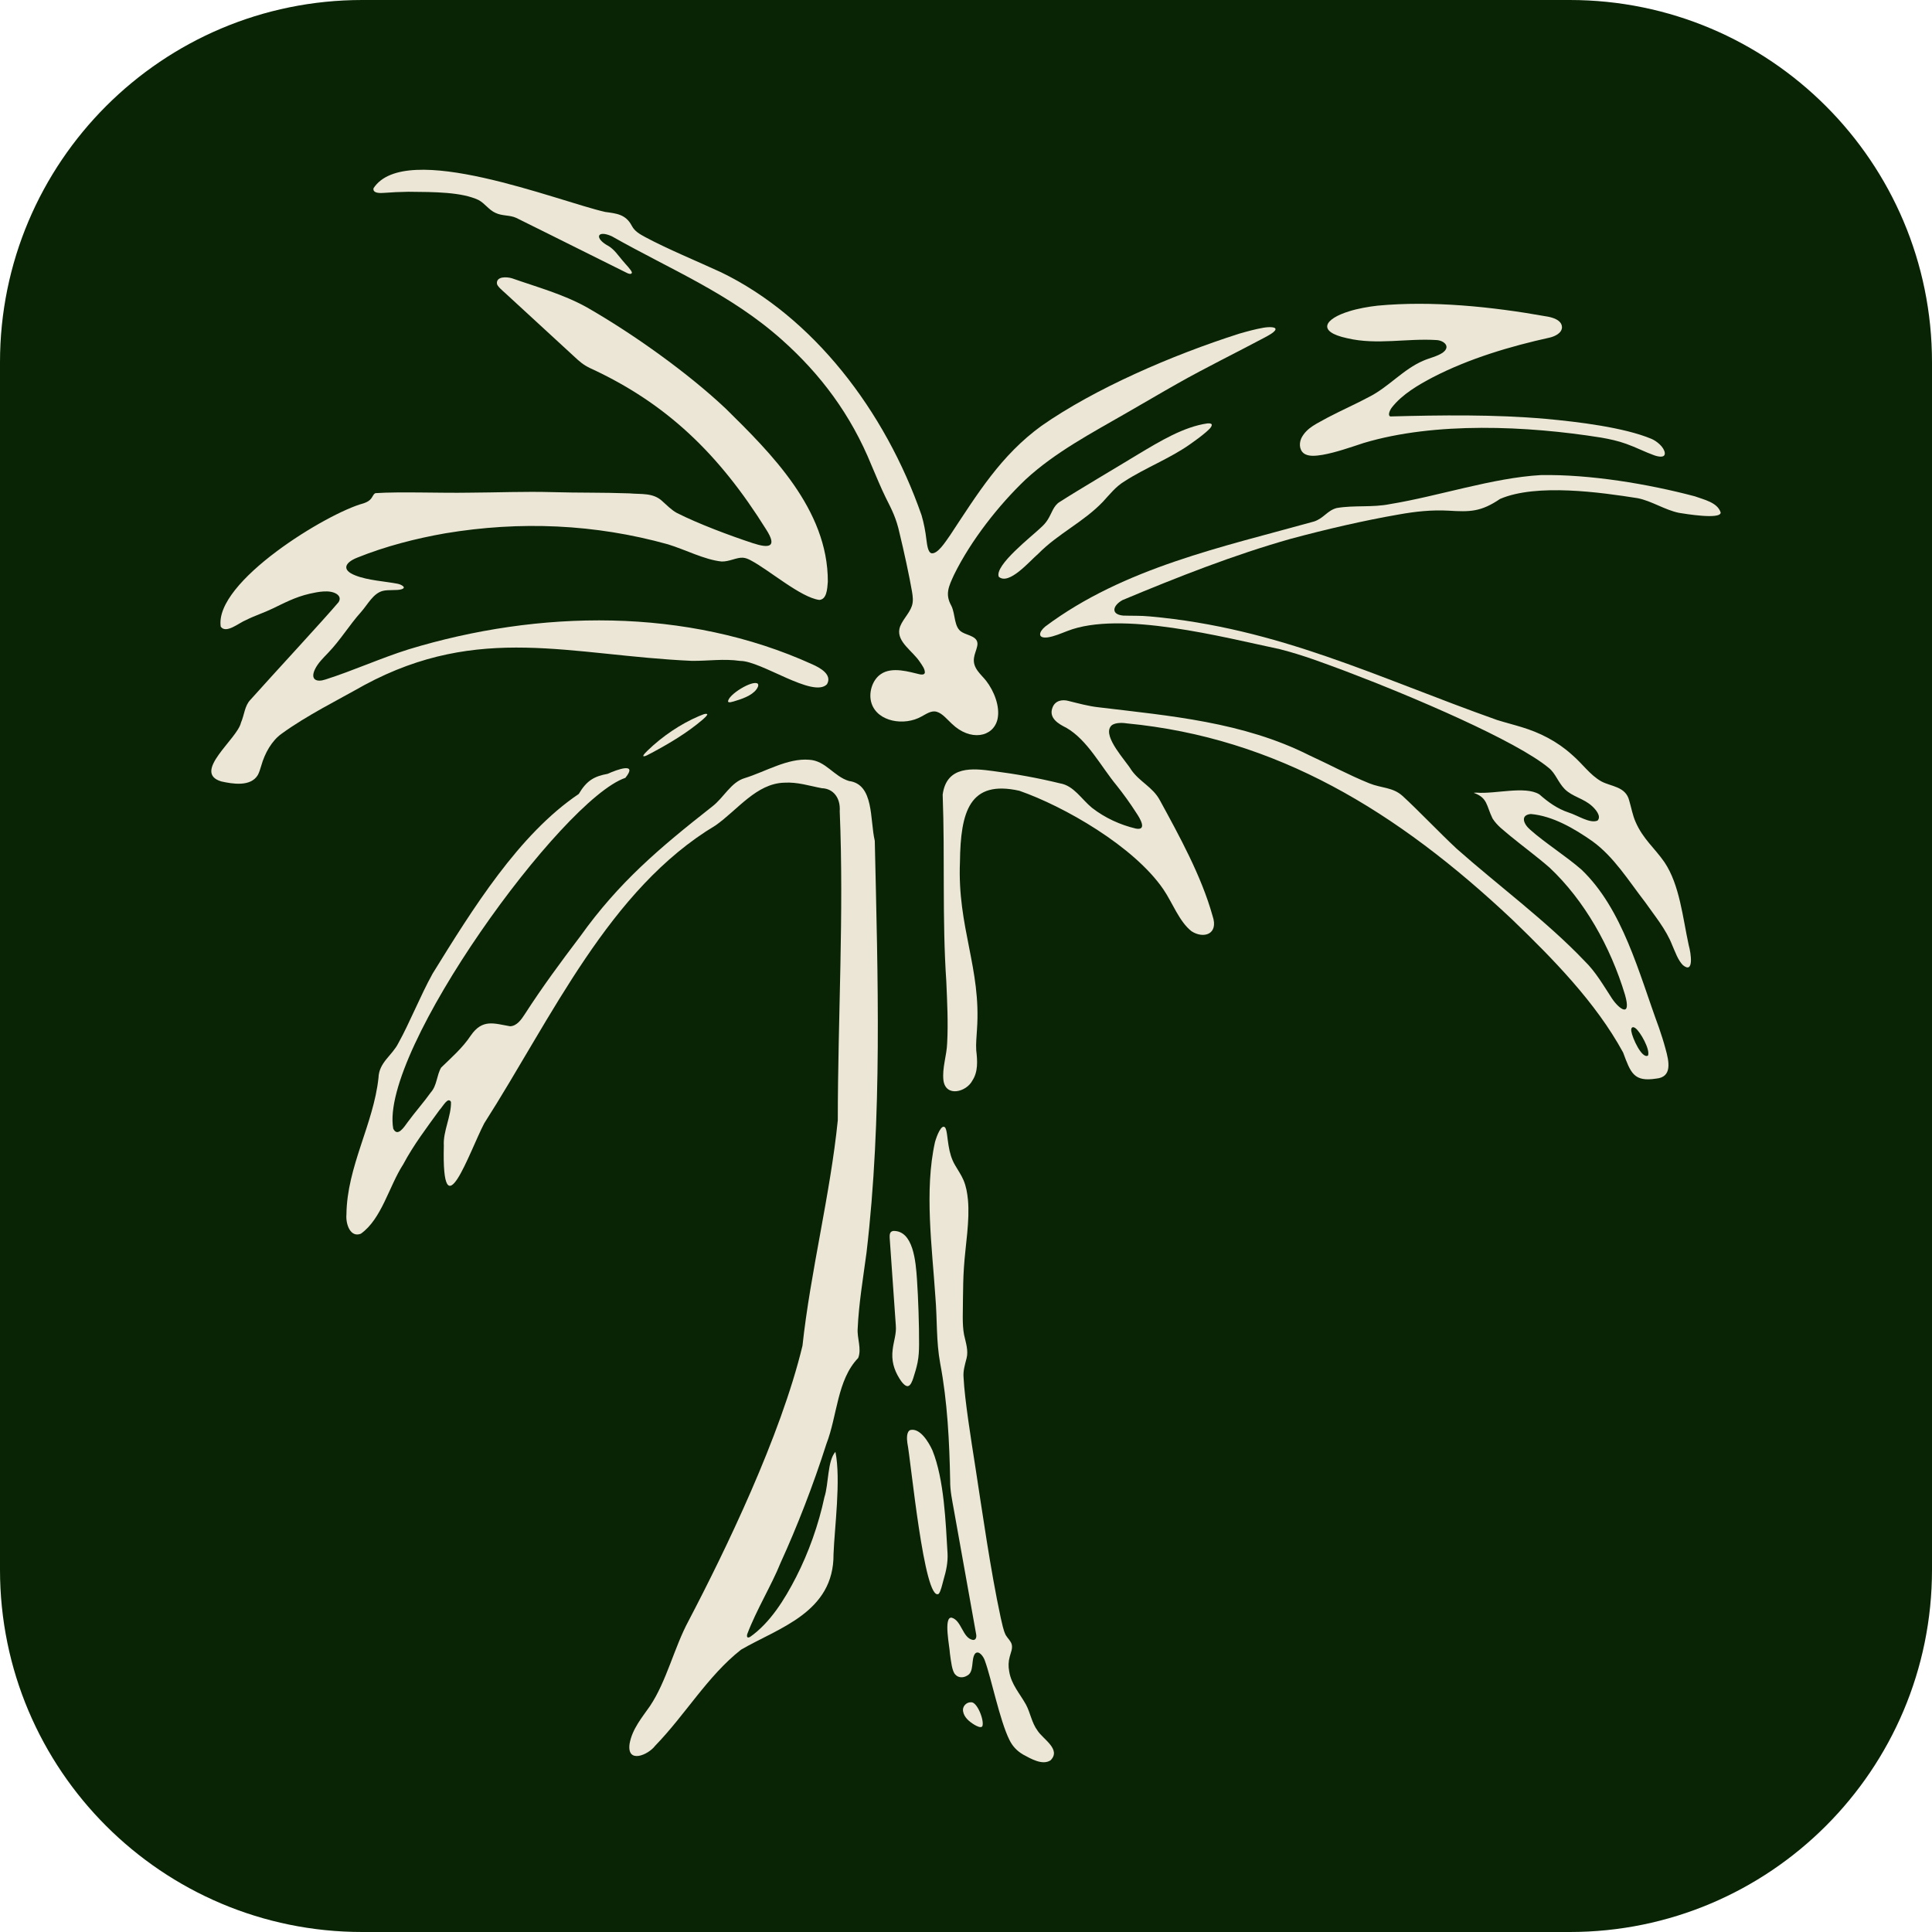
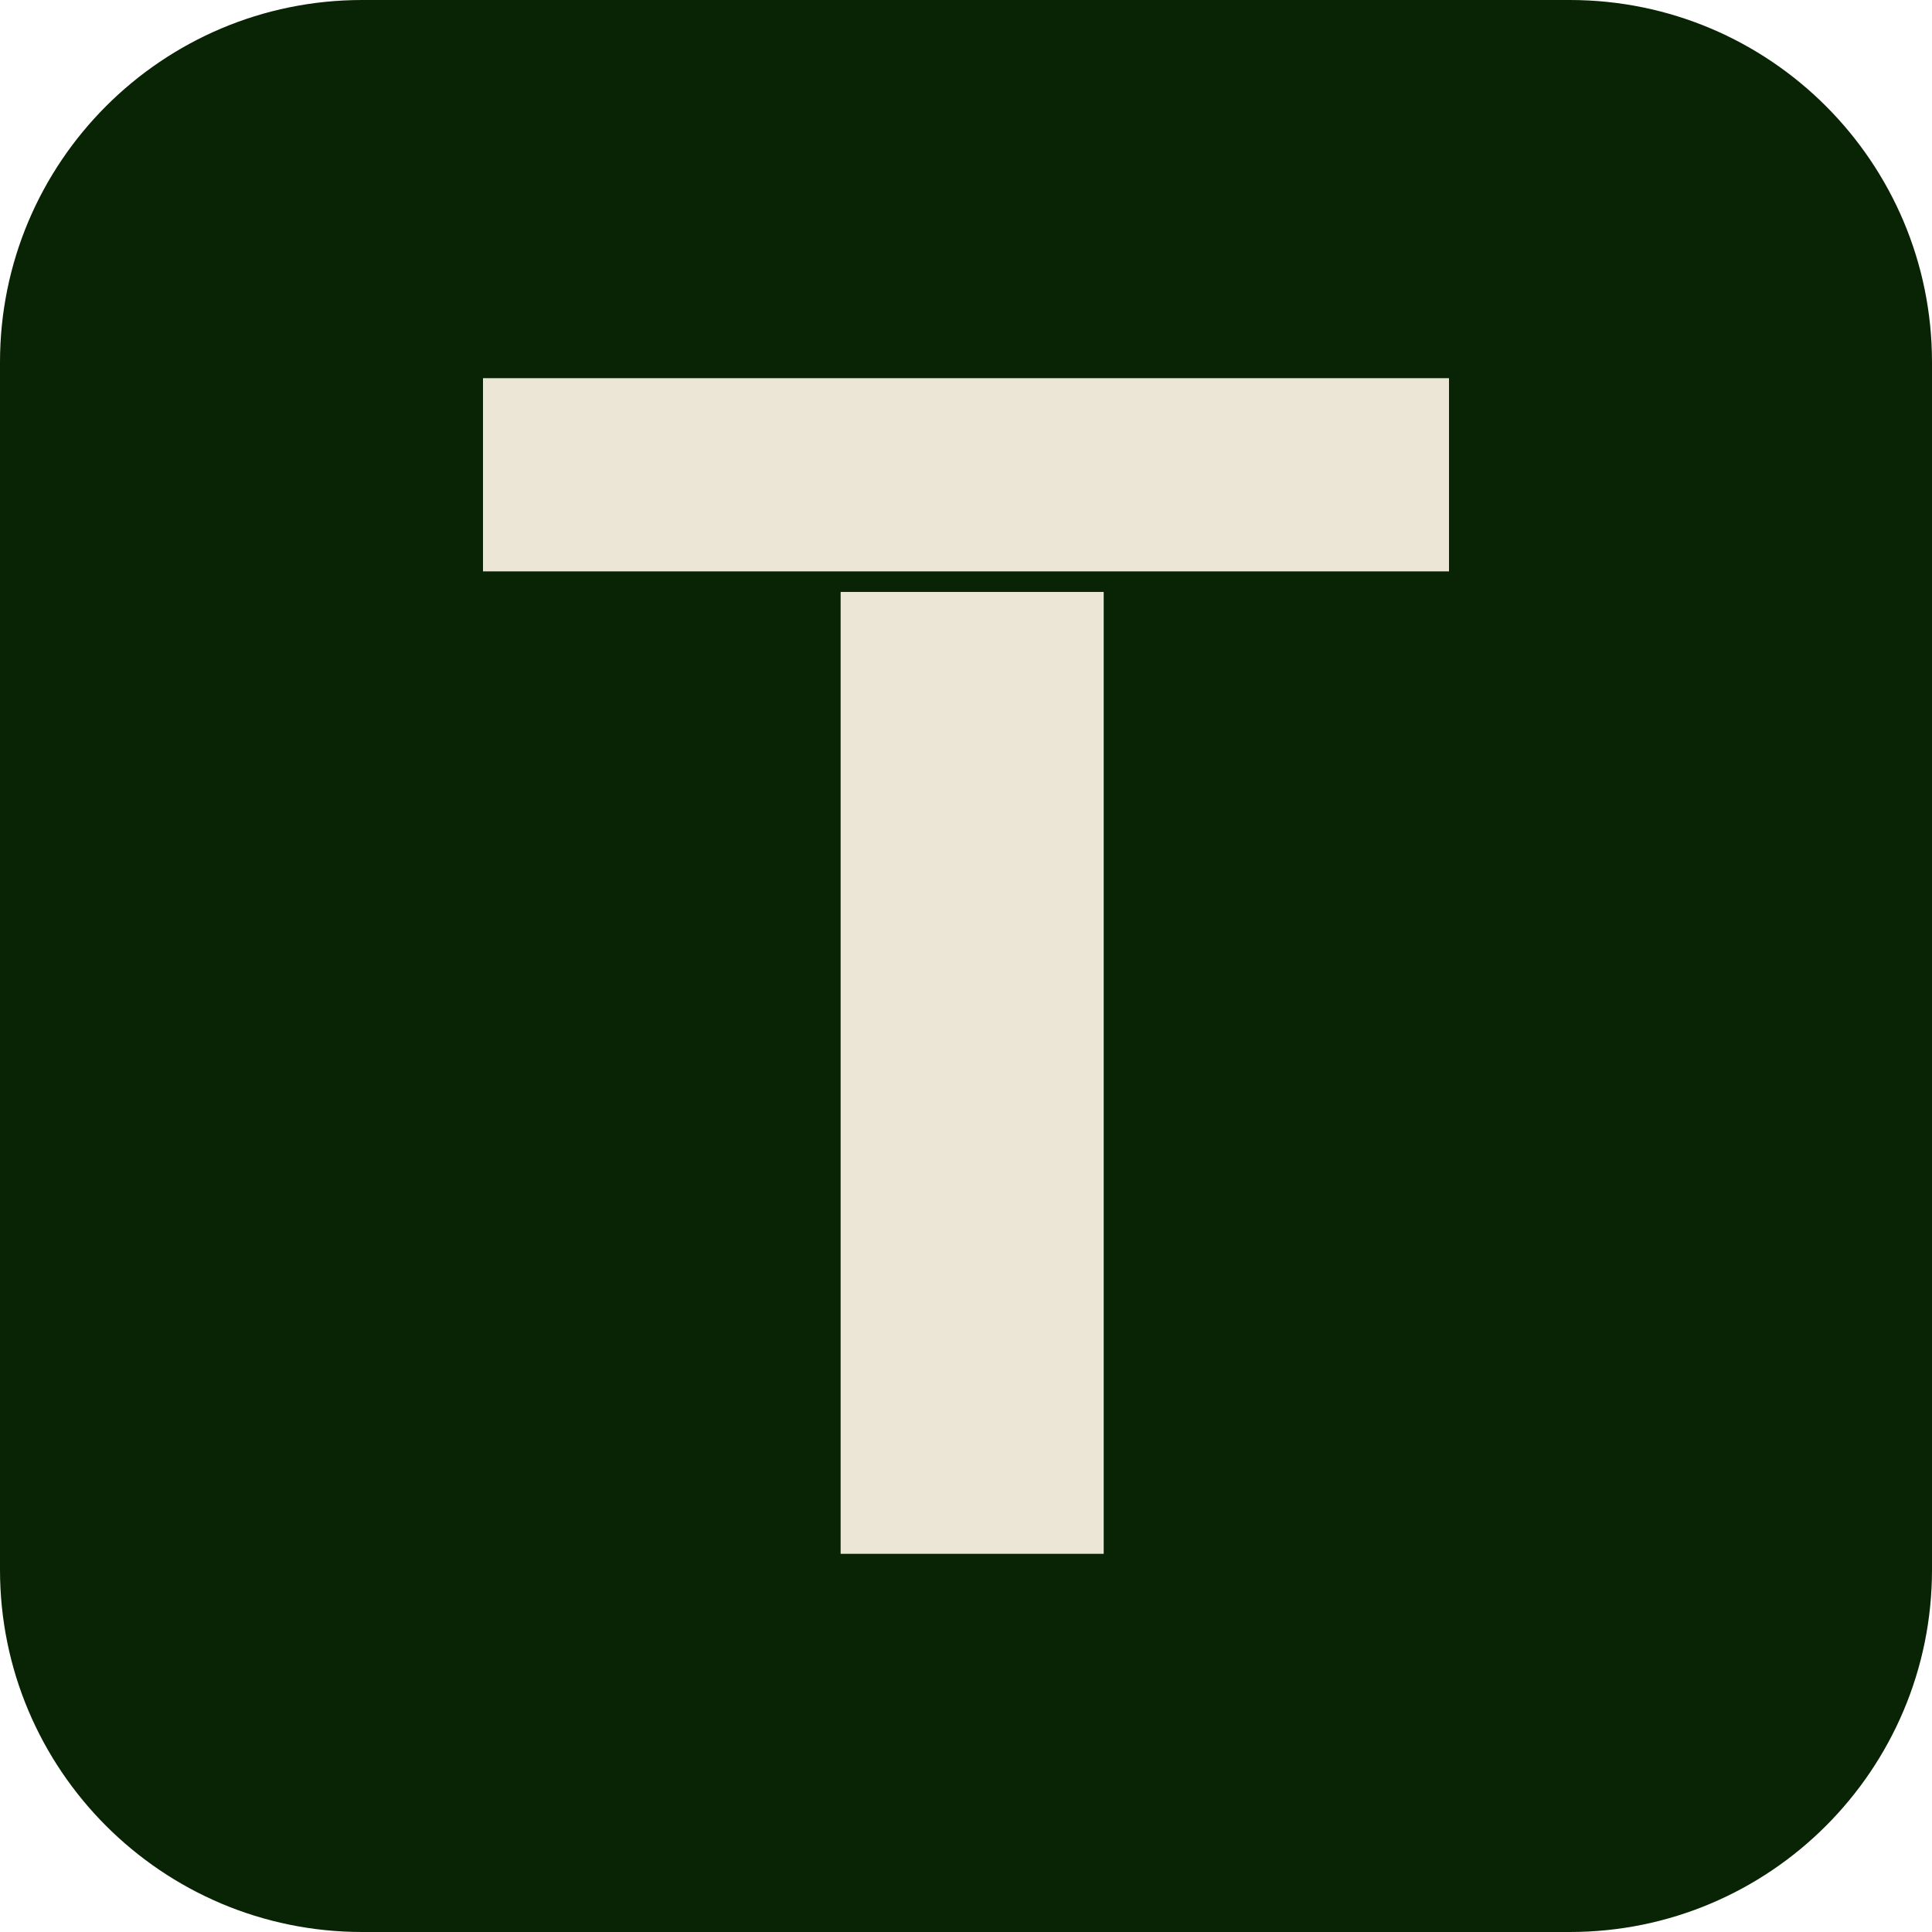
<svg xmlns="http://www.w3.org/2000/svg" viewBox="0 0 64 64">
  <rect width="64" height="64" rx="12" fill="#092404" />
-   <svg x="7" y="5" width="50" height="54" viewBox="0 0 231.846 244.614">
+   <svg x="16" y="11" width="32" height="42" viewBox="0 0 23.5 28.6">
    <g id="Components">
-       <g id="_0b77db16-6ab0-468f-9768-4806a5e7a1e4_16">
-         <path d="M81.347,227.34c-5.107,4.021-8.539,9.971-13.164,14.735-1.066,1.424-4.386,2.841-3.933-.309.399-2.264,1.918-4.033,3.13-5.784,2.537-3.78,3.729-9.008,5.914-13.062,5.633-10.756,14.16-28.36,17.512-42.288,1.212-11.267,4.277-23.267,5.424-34.628.007-15.68.959-31.646.297-47.463.141-2.039-.974-3.486-2.745-3.543-1.917-.356-3.734-.975-5.779-.849-4.282.125-7.155,4.179-10.556,6.567-16.349,9.795-25.127,29.477-35.525,45.754-2.309,4.426-6.556,17.11-6.206,3.412-.138-2.159,1.16-4.537,1.098-6.696-.449-.854-1.232.678-1.771,1.254-1.935,2.67-3.98,5.353-5.554,8.313-2.202,3.394-3.305,8.386-6.513,10.674-1.592.644-2.354-1.427-2.22-2.962.077-7.346,4.166-13.868,4.924-20.99.074-2.373,2.109-3.43,3.052-5.32,1.733-3.115,3.362-7.247,5.26-10.678,6.146-9.943,13.26-21.412,22.447-27.593,1.234-2.089,2.394-2.719,4.446-3.096,1.442-.662,4.686-1.832,2.718.616-9.734,3.309-37.784,41.946-35.659,53.887.663,1.345,1.64-.21,2.247-1.036,1.071-1.464,2.551-3.151,3.533-4.543.947-1.053.886-2.623,1.58-3.802,1.575-1.533,3.289-3.018,4.553-4.925,1.801-2.615,3.61-1.832,6.04-1.422,1.018-.038,1.699-.986,2.27-1.875,2.664-4.135,5.553-8.047,8.498-11.93,5.934-8.312,12.175-13.583,20.24-19.919,1.829-1.385,2.892-3.77,5.05-4.4,3.167-.979,6.559-3.081,9.869-2.812,2.547.131,3.779,2.557,6.128,3.264,3.875.506,3.189,5.91,3.959,9.192.469,20.93,1.175,42.457-1.271,63.269-.52,3.861-1.192,7.92-1.352,11.603-.127,1.548.643,3.142.073,4.565-3.241,3.348-3.198,8.858-4.88,13.195-2.034,6.381-4.534,12.788-7.05,18.29-1.351,3.374-3.726,7.242-5.12,10.954-.095.461.054.615.458.394,3.046-2.144,5.268-5.688,7.066-9.198,1.91-3.739,3.443-8.026,4.339-12.251.667-2.034.456-5.598,1.691-6.972.869,4.261-.143,11.699-.29,15.718.071,8.981-8.489,11.341-14.189,14.663l-.037.025Z" style="fill:#ECE6D7;" />
-         <path d="M204,95.949c1.356,1.201,2.797,2.224,4.484,2.78,1.43.449,3.253,1.73,4.442,1.246.659-.671-.332-1.762-.82-2.211-1.329-1.225-2.997-1.42-4.221-2.634-1.033-1.058-1.403-2.414-2.432-3.238-4.98-4.15-20.763-10.915-31.289-14.897-3.732-1.385-6.424-2.419-10.046-3.356-8.555-1.794-24.483-6.003-32.636-2.784-1.021.388-1.981.818-2.994.973-1.608.211-1.413-.819-.387-1.667,12.088-9.044,27.343-12.243,41.308-16.139,1.506-.519,1.995-1.673,3.464-2.064,2.704-.456,5.507-.054,8.195-.604,7.365-1.198,15.753-4.032,23.128-4.452,7.548-.139,16.514,1.36,23.673,3.258,1.382.511,3.477.928,3.975,2.487.026,1.136-5.575.185-6.39.056-2.195-.445-4.191-1.823-6.354-2.253-5.625-.886-15.522-2.3-21.14.112-2.938,1.99-4.606,2.01-7.922,1.804-2.614-.14-5.074.129-7.622.583-5.502.955-11.129,2.271-16.547,3.722-8.815,2.489-17.388,5.871-25.904,9.43-1.505.83-1.855,2.199.101,2.381,1.332.046,2.667-.011,4.096.128,19.814,1.781,34.748,9.313,53.323,15.905,2.763.859,5.006,1.241,7.839,2.761,1.291.688,2.534,1.548,3.657,2.561,1.692,1.447,2.764,3.108,4.512,4.101,1.507.828,3.772.762,4.308,2.982.316,1.052.519,2.248.973,3.257,1.145,2.638,2.93,4.006,4.434,6.185,2.346,3.49,2.81,8.55,3.729,12.751.369,1.297.812,4.475-.898,3.057-.759-.766-1.187-2.041-1.642-3.076-.952-2.433-2.679-4.482-4.163-6.604-2.573-3.329-4.795-6.963-8.094-9.348-2.808-1.969-6.116-3.892-9.457-4.18-1.637.143-1.159,1.514-.08,2.427,2.233,1.99,5.431,4.003,7.847,6.102,6.37,6.081,8.815,15.88,11.926,24.323.359,1.052.699,2.098.985,3.171.582,2.056,1.06,4.406-1.453,4.622-3.407.524-3.885-.873-5.051-4.014-4.213-7.737-10.847-14.452-17.056-20.441-17.683-16.648-36.171-27.91-59.21-30.116-.817-.129-2.093-.12-2.484.527-1.088,1.617,2.358,5.208,3.201,6.619,1.281,1.843,3.303,2.634,4.388,4.656,2.962,5.434,6.396,11.647,8.105,17.789.969,2.845-1.417,3.543-3.253,2.331-1.884-1.494-2.913-4.384-4.303-6.417-4.52-6.624-15.289-12.775-22.131-15.152-7.646-1.704-9.028,3.187-9.12,10.934-.419,10.044,3.285,16.352,2.615,25.744-.061,1.104-.182,2.185-.114,3.197.196,1.639.29,3.295-.593,4.639-.905,1.758-4.098,2.615-4.446-.047-.213-1.918.514-3.803.574-5.729.166-3.117.003-6.297-.131-9.432-.648-9.539-.2-19.136-.559-28.718.609-4.505,4.684-4.024,7.755-3.613,3.5.448,6.883,1.062,10.283,1.891,2.106.355,3.265,2.419,4.892,3.75,2,1.563,4.363,2.628,6.73,3.191,1.805.345.653-1.565.086-2.402-.925-1.453-1.999-2.931-3.015-4.209-2.456-2.969-4.476-6.987-7.738-8.869-1.114-.555-2.789-1.462-2.11-3.136.417-1.072,1.519-1.243,2.445-.986,1.441.354,3.102.815,4.644.976,10.949,1.321,22.139,2.239,32.341,7.371,3.075,1.411,6.085,3.037,9.206,4.3,1.891.768,3.62.584,5.118,1.945,2.314,2.106,5.72,5.695,8.312,8.103,6.154,5.462,13.909,11.203,19.648,17.248,1.687,1.629,2.898,3.752,4.219,5.771,1.106,1.647,3.013,3.01,1.994-.572-2.252-7.464-6.254-14.513-11.566-19.519-1.87-1.641-4.089-3.27-6.035-4.867-1.108-.954-1.988-1.534-2.741-2.692-.98-1.996-.739-3.178-2.889-3.947.023-.021.177-.029.442-.031,2.851.235,7.416-1.071,9.602.248l.034.023ZM220.685,136.05c.355-.894-1.178-3.626-1.909-4.173-.387-.319-.761-.195-.656.453.137.989,1.613,4.27,2.55,3.74l.016-.02Z" style="fill:#ECE6D7;" />
-         <path d="M78.999,36.671c6.876,6.784,15.737,15.476,15.701,26.6-.087,1.185-.181,2.731-1.316,2.806-2.862-.384-7.698-4.596-10.502-6.068-.399-.216-.787-.384-1.216-.416-.962-.073-2.088.616-3.282.583-2.62-.271-5.553-1.817-8.248-2.641-11.225-3.125-22.715-3.601-34.186-1.692-4.481.784-9.206,1.988-13.546,3.743-1.903.756-2.423,1.899-.292,2.721,1.913.774,4.691.925,6.508,1.287.435.073,1.533.573.552.858-.652.2-1.999.026-2.825.236-1.491.377-2.312,2.084-3.349,3.248-1.801,2.007-3.133,4.266-5.053,6.268-.731.773-1.568,1.561-2.041,2.562-.726,1.568.275,1.991,1.619,1.536,4.285-1.364,8.465-3.275,12.752-4.625,19.994-6.091,42.71-6.512,62.092,2.315,1.096.49,3.062,1.543,2.204,3.034-2.091,2.201-10.082-3.594-13.332-3.58-2.559-.366-4.885.013-7.432-.01-18.629-.835-32.596-5.809-50.296,3.716-4.134,2.339-8.825,4.655-12.691,7.461-1.533,1.077-2.61,3.015-3.144,4.913-.162.499-.295,1.02-.536,1.455-1.109,1.828-3.868,1.365-5.628.971-4.529-1.391,2.507-6.535,3.043-9.024.531-1.212.557-2.589,1.454-3.513,3.816-4.271,11.118-12.134,13.533-14.989.283-.44.252-.903-.296-1.267-1.081-.688-2.851-.32-4.1-.045-2.316.528-4.043,1.49-5.699,2.274-1.361.665-2.747,1.089-4.117,1.78-1.068.413-3.06,2.167-3.883,1.015-1.02-6.888,16.387-17.465,21.908-18.934.4-.136.738-.281,1.04-.571.423-.399.425-.827.818-1.003,3.73-.251,9.995.006,14.325-.072,4.442-.022,8.536-.205,12.894-.083,3.95.117,7.589.038,11.778.188,1.832.17,3.647-.137,5.071,1.206.689.613,1.415,1.368,2.243,1.808,3.284,1.661,8.097,3.466,11.684,4.646,2.424.79,3.811.662,2.013-2.125-7.227-11.571-15.282-19.361-27.029-24.767-1.05-.51-1.554-.94-2.59-1.912-2.933-2.712-7.738-7.11-10.395-9.564-.537-.487-1.303-1.107-1.338-1.53-.078-1.13,1.542-1.029,2.323-.795,3.846,1.351,7.861,2.439,11.474,4.449,7.311,4.186,15.613,10.162,21.299,15.517l.034.033Z" style="fill:#ECE6D7;" />
-         <path d="M64.609,8.641c.42.801,1.179,1.237,2.05,1.708,3.37,1.81,7.963,3.702,11.63,5.394,14.118,6.84,25.19,21.212,30.805,37.318.35,1.184.6,2.474.745,3.734.099.69.209,2.005.808,2.118.932.108,2.06-1.672,2.817-2.748,4.255-6.436,7.82-12.301,14.058-16.831,8.184-5.714,20.001-10.847,30.382-14.159,1.266-.362,2.392-.675,3.706-.909.473-.076.992-.125,1.442-.059.2.034.336.096.388.188.111.181-.146.48-.636.799-.318.21-.723.424-1.116.634-4.409,2.35-8.893,4.536-13.244,6.994-2.66,1.498-5.302,3.071-7.95,4.581-5.172,2.989-10.825,5.947-15.393,10.153-4.113,3.91-8.402,9.35-11.009,14.643-.841,1.834-1.409,2.998-.427,4.763.669,1.319.361,3.369,1.673,4.083.48.28,1.08.415,1.567.681.594.308.91.742.73,1.495-.117.556-.417,1.193-.484,1.764-.222,1.562,1.025,2.459,1.863,3.511,1.211,1.567,2.169,3.938,1.754,5.878-.649,2.829-4.204,3.458-7.037.708-.695-.64-1.449-1.589-2.304-1.823-.823-.243-1.592.331-2.327.718-2.654,1.51-6.73.819-7.672-1.976-.545-1.593.097-3.638,1.394-4.512,1.729-1.236,4.497-.324,5.928-.002.305.084.765.114.85-.215.041-.577-.42-1.151-.735-1.629-1.126-1.731-3.564-3.091-3.171-5.109.258-1.221,1.512-2.303,1.913-3.528.242-.715.147-1.467.022-2.213-.383-2.259-1.265-6.324-1.902-8.922-.512-2.348-1.168-3.594-2.118-5.478-.75-1.518-1.498-3.352-2.177-4.932-3.197-7.886-7.888-14.08-13.763-19.321-7.979-7.126-17.113-10.796-26.144-15.918-2.279-1.036-2.762.294-.507,1.498.896.543,1.465,1.426,2.15,2.224.514.631,1.391,1.484,1.44,1.859-.141.537-1.12-.173-1.499-.317-.892-.444-2.146-1.068-3.572-1.778-4.571-2.268-10.341-5.16-12.684-6.307-1.016-.476-2.171-.268-3.214-.782-1.008-.449-1.629-1.462-2.595-1.972-2.613-1.224-6.703-1.234-10.768-1.265-1.358.018-2.625.081-3.66.165-.781.067-1.459.02-1.657-.333-.063-.112-.075-.237-.046-.372,4.873-7.485,28.352,2.001,35.582,3.638,1.713.239,3.158.341,4.095,2.13l.02.033Z" style="fill:#ECE6D7;" />
-         <path d="M114.278,152.956c.426.742.917,1.44,1.26,2.242.404.94.579,1.962.683,3.012.301,3.254-.386,6.928-.615,10.38-.113,1.625-.128,3.212-.151,4.848.01,1.831-.144,3.861.17,5.505.252,1.173.7,2.424.385,3.624-.253.986-.558,1.942-.458,2.986.167,3.36,1.159,9.562,1.803,13.673,1.046,6.743,2.329,15.9,3.908,23.22.237.935.36,1.816.765,2.64.283.483.805.921.926,1.463.146.634-.161,1.236-.313,1.848-.206.73-.23,1.483-.082,2.267.318,2,1.652,3.425,2.564,5.074.689,1.259.876,2.792,1.789,4.022.813,1.297,3.695,2.876,1.99,4.563-1.252.803-3.008-.247-4.234-.905-.921-.552-1.592-1.244-2.086-2.256-1.478-2.989-2.766-9.426-3.738-12.085-.188-.647-.952-1.76-1.533-1.139-.651.876-.079,2.819-1.225,3.376-.558.346-1.317.366-1.79-.16-.524-.488-.678-2.067-.845-3.253-.02-.945-1.023-5.609.251-5.498,1.549.394,1.68,3.144,3.276,3.422.459.057.598-.428.502-.883-.51-2.892-2.45-13.679-3.393-18.952-.297-1.671-.61-3.071-.596-4.602-.113-5.982-.42-12.202-1.534-18.05-.634-3.477-.435-6.659-.742-10.27-.496-7.544-1.707-16.267-.059-23.699.287-1.03,1.018-2.868,1.564-2.248.287.395.336,1.686.524,2.759.169,1.076.464,2.126,1.005,3.029l.026.046Z" style="fill:#ECE6D7;" />
-         <path d="M181.095,37.894c7.697-.208,16.116-.321,23.856.369,4.993.452,12.03,1.311,16.236,3.062.825.338,1.97,1.274,2.076,2.174.059.827-1.026.569-1.61.37-1.429-.507-2.83-1.241-4.291-1.757-1.279-.465-2.596-.747-3.903-.974-11.312-1.805-25.482-2.458-36.457.835-1.874.615-4.344,1.483-6.335,1.821-1.024.163-1.909.242-2.58-.071-.843-.368-1.11-1.469-.659-2.482.844-1.681,2.513-2.284,4.039-3.172,2.103-1.102,4.518-2.174,6.369-3.176,2.984-1.5,5.26-4.261,8.346-5.568.943-.418,2.053-.631,2.919-1.196,1.358-.952.244-1.878-.827-1.963-4.589-.312-9.233.794-13.8-.288-4.751-1.013-3.469-2.989.34-4.148,1.3-.408,2.954-.703,4.332-.854,8.357-.791,17.567.156,25.855,1.638.888.125,2.451.527,2.467,1.677-.006.908-1.121,1.412-1.874,1.587-6.057,1.338-12.381,3.213-17.977,6.106-2.183,1.148-4.694,2.599-6.276,4.628-.328.419-.657,1.21-.264,1.369l.021.013Z" style="fill:#ECE6D7;" />
-         <path d="M153.672,39.133c.05.406-.568.876-.908,1.191-.751.638-1.567,1.241-2.368,1.8-3.116,2.217-6.936,3.664-10.156,5.751-1.333.813-2.211,1.961-3.284,3.119-2.978,3.121-6.865,4.875-9.922,7.979-1.35,1.153-4.493,4.896-6.075,3.551-.71-1.749,5.113-6.248,6.382-7.482.473-.418.851-.829,1.148-1.31.61-.963.87-2.139,1.823-2.706,2.984-1.917,8.496-5.149,12.05-7.32,3.353-2.004,7.012-4.234,10.653-4.745.354-.026.59.022.652.157l.006.015Z" style="fill:#ECE6D7;" />
-         <path d="M111.72,218.752c-2.22,1.326-4.274-20.62-4.805-23.186-.094-.679-.134-1.717.435-1.977,1.467-.37,2.784,1.732,3.417,3.121,1.803,4.462,2.041,11.102,2.323,15.865.065,1.353-.22,2.669-.6,3.946-.24.88-.449,1.864-.75,2.209l-.02.021Z" style="fill:#ECE6D7;" />
-         <path d="M106.988,186.837c-.442.071-1.004-.697-1.288-1.164-.87-1.392-1.25-2.787-1.041-4.449.142-1.266.606-2.446.482-3.721-.13-1.891-.437-6.241-.677-9.662-.079-1.121-.15-2.142-.206-2.942-.052-1.071-.234-1.71.448-1.894,3.12-.124,3.502,4.693,3.686,7.437.197,2.852.339,7.026.323,9.962-.005.955-.044,1.884-.233,2.82-.152.778-.411,1.604-.659,2.388-.145.449-.413,1.158-.807,1.222l-.027.004Z" style="fill:#ECE6D7;" />
-         <path d="M76.18,83.625c-.003.25-.454.601-.69.824-2.412,2.064-5.172,3.689-7.905,5.153-.331.141-.985.597-1.239.464.007-.232.436-.608.656-.841,2.297-2.218,5.091-4.105,7.899-5.299.365-.122.981-.477,1.273-.312l.004.011Z" style="fill:#ECE6D7;" />
-         <path d="M118.421,239.095c-.207.314-.896-.055-1.21-.242-.84-.505-1.576-1.161-1.727-2.024-.173-.824.54-1.463,1.204-1.427.952-.108,2.08,2.83,1.75,3.666l-.018.027Z" style="fill:#ECE6D7;" />
-         <path d="M83.953,78.966c.17.261-.063.632-.226.858-.72.972-2.271,1.488-3.492,1.847-.258.055-.66.226-.858.049-.106-1.034,3.792-3.414,4.558-2.775l.018.022Z" style="fill:#ECE6D7;" />
+       <g id="_6b97673d-f6d5-418f-9d36-dadba505a3b7_16">
+         <path d="M8.7,5.2v23.4h6.4V5.2h-6.4ZM0,0v4.7h23.5V0H0Z" style="fill:#ECE6D7;" />
+         <path d="M26.4.3l.2,28.2h5.8l-.2-28.2h-5.8Z" style="fill:#ECE6D7;" />
+         <path d="M32.7,10.9h2.8c2.8,0,3.9-.4,3.9-.4.9-.3,1.9-.6,2.4-1.7.4-.8.5-1.9,0-2.8-.2-.3-.4-.6-1-.9-1.2-.7-2.3-.8-4.5-.8h-3.7V.3h3.7c4.2,0,5.3.4,6.1.7,1.3.6,2.1,1.4,2.3,1.6,1.8,1.8,2,4,2,4.6,0,1.3-.3,2.3-.3,2.5-.1.3-.7,1.7-2,2.9,0,0-1.2,1-3.8,1.8h-.3c-.2,0-.5.1-.7.2l8.6,14h-7l-8.4-13.7v-3.9l-.1-.1Z" style="fill:#ECE6D7;" />
+         <path d="M64.19.309l.2,20.8c0,.2.1,1.3-.6,2.1-1,1.1-2.5.9-2.6.9v4.4c.2,0,4.8.8,7.6-2.6,2-2.3,1.8-5.1,1.8-5.7l-.2-19.9h-6.3.1ZM57.6,21l-.2-20.8h-6.1l.2,19.8c0,.7,0,3.4,1.8,5.7,2.7,3.4,7,2.8,7.3,2.8v-4.4c-.1,0-1.4,0-2.3-1-.7-.9-.7-1.9-.7-2.1Z" style="fill:#ECE6D7;" />
+         <path d="M88.266.106v28.089h-6.1V.106h6.1ZM100.566,28.194h-11.7v-4.752h11.7v4.752Z" style="fill:#ECE6D7;" />
+         <path d="M109.266.106v28.089h-6.1V.106h6.1ZM109.865.106h10v4.752h-10V.106ZM109.865,11.299h7.5v4.646h-7.5v-4.646ZM119.966,28.194h-10.1v-4.857h10.1v4.857Z" style="fill:#ECE6D7;" />
+         <path d="M139.865,0c2.5,9.398,5.1,18.796,7.6,28.194h-6.9l-1.5-5.913h-7.3l1.1-4.541c1.7,0,3.4,0,5-.106l-2.6-11.405-5.7,22.07h-6.6c2.7-9.398,5.3-18.691,8-28.089h8.8l.1-.211Z" style="fill:#ECE6D7;" />
+         <path d="M156.266,0v28.089h-6V0h6ZM156.666,0h12.2v4.646h-12.2V0ZM156.766,11.088h7.8v4.646h-7.8v-4.646Z" style="fill:#ECE6D7;" />
+         <path d="M50.494,41.856v-.265h.835v-7.691h-.623c-1.008,0-1.976.398-1.976,1.962h-.265v-2.228h7.319v2.228h-.266c0-1.565-.822-1.962-1.697-1.962h-.901v7.691h.835v.265h-3.262Z" style="fill:#ECE6D7;" />
+         <path d="M62.645,41.989c-1.935,0-4.163-1.26-4.163-4.243s2.228-4.243,4.163-4.243c1.949,0,4.164,1.259,4.164,4.243s-2.215,4.243-4.164,4.243ZM62.645,33.767c-1.671,0-2.479,1.193-2.479,3.978,0,2.771.809,3.978,2.479,3.978,1.618,0,2.479-1.206,2.479-3.978,0-2.785-.861-3.978-2.479-3.978Z" style="fill:#ECE6D7;" />
+         <path d="M74.624,37.427c1.724.159,2.705.822,2.705,2.188,0,1.79-1.79,2.241-3.766,2.241h-3.713v-.265h.836v-7.691h-.836v-.265h3.501c1.816,0,3.394.332,3.394,1.87,0,1.193-.955,1.724-2.122,1.856v.066ZM72.277,33.9v3.448h1.074c1.26,0,1.829-.491,1.829-1.75,0-1.22-.543-1.697-1.829-1.697h-1.074ZM72.277,37.612v3.978h1.286c1.472,0,2.095-.53,2.095-1.989,0-1.405-.663-1.989-2.175-1.989h-1.206Z" style="fill:#ECE6D7;" />
+         <path d="M82.255,41.856h-2.453v-.265h.981l3.208-8.088h.332l3.461,8.088h.809v.265h-3.435v-.265h1.022l-.981-2.347h-3.156l-.928,2.347h1.141v.265ZM85.079,38.965l-1.498-3.593-1.419,3.593h2.917Z" style="fill:#ECE6D7;" />
+         <path d="M97.786,36.578c-.079-1.26-.742-2.811-2.691-2.811-1.697,0-2.519,1.193-2.519,3.978,0,2.758.822,3.978,2.493,3.964,1.498,0,2.519-.795,2.678-2.254h.239c-.106,1.551-1.233,2.533-2.983,2.533-1.963,0-4.11-1.26-4.11-4.243s2.147-4.243,4.203-4.243c1.326,0,1.803.557,2.241.557.278,0,.398-.252.398-.424h.238v2.944h-.185Z" style="fill:#ECE6D7;" />
+         <path d="M108.055,36.578c-.079-1.26-.742-2.811-2.691-2.811-1.697,0-2.519,1.193-2.519,3.978,0,2.758.822,3.978,2.493,3.964,1.498,0,2.519-.795,2.678-2.254h.239c-.106,1.551-1.233,2.533-2.983,2.533-1.963,0-4.11-1.26-4.11-4.243s2.147-4.243,4.203-4.243c1.326,0,1.803.557,2.241.557.278,0,.398-.252.398-.424h.238v2.944h-.185Z" style="fill:#ECE6D7;" />
+         <path d="M115.592,41.989c-1.935,0-4.163-1.26-4.163-4.243s2.228-4.243,4.163-4.243c1.949,0,4.164,1.259,4.164,4.243s-2.215,4.243-4.164,4.243ZM115.592,33.767c-1.671,0-2.479,1.193-2.479,3.978,0,2.771.809,3.978,2.479,3.978,1.618,0,2.479-1.206,2.479-3.978,0-2.785-.861-3.978-2.479-3.978Z" style="fill:#ECE6D7;" />
      </g>
    </g>
  </svg>
</svg>
